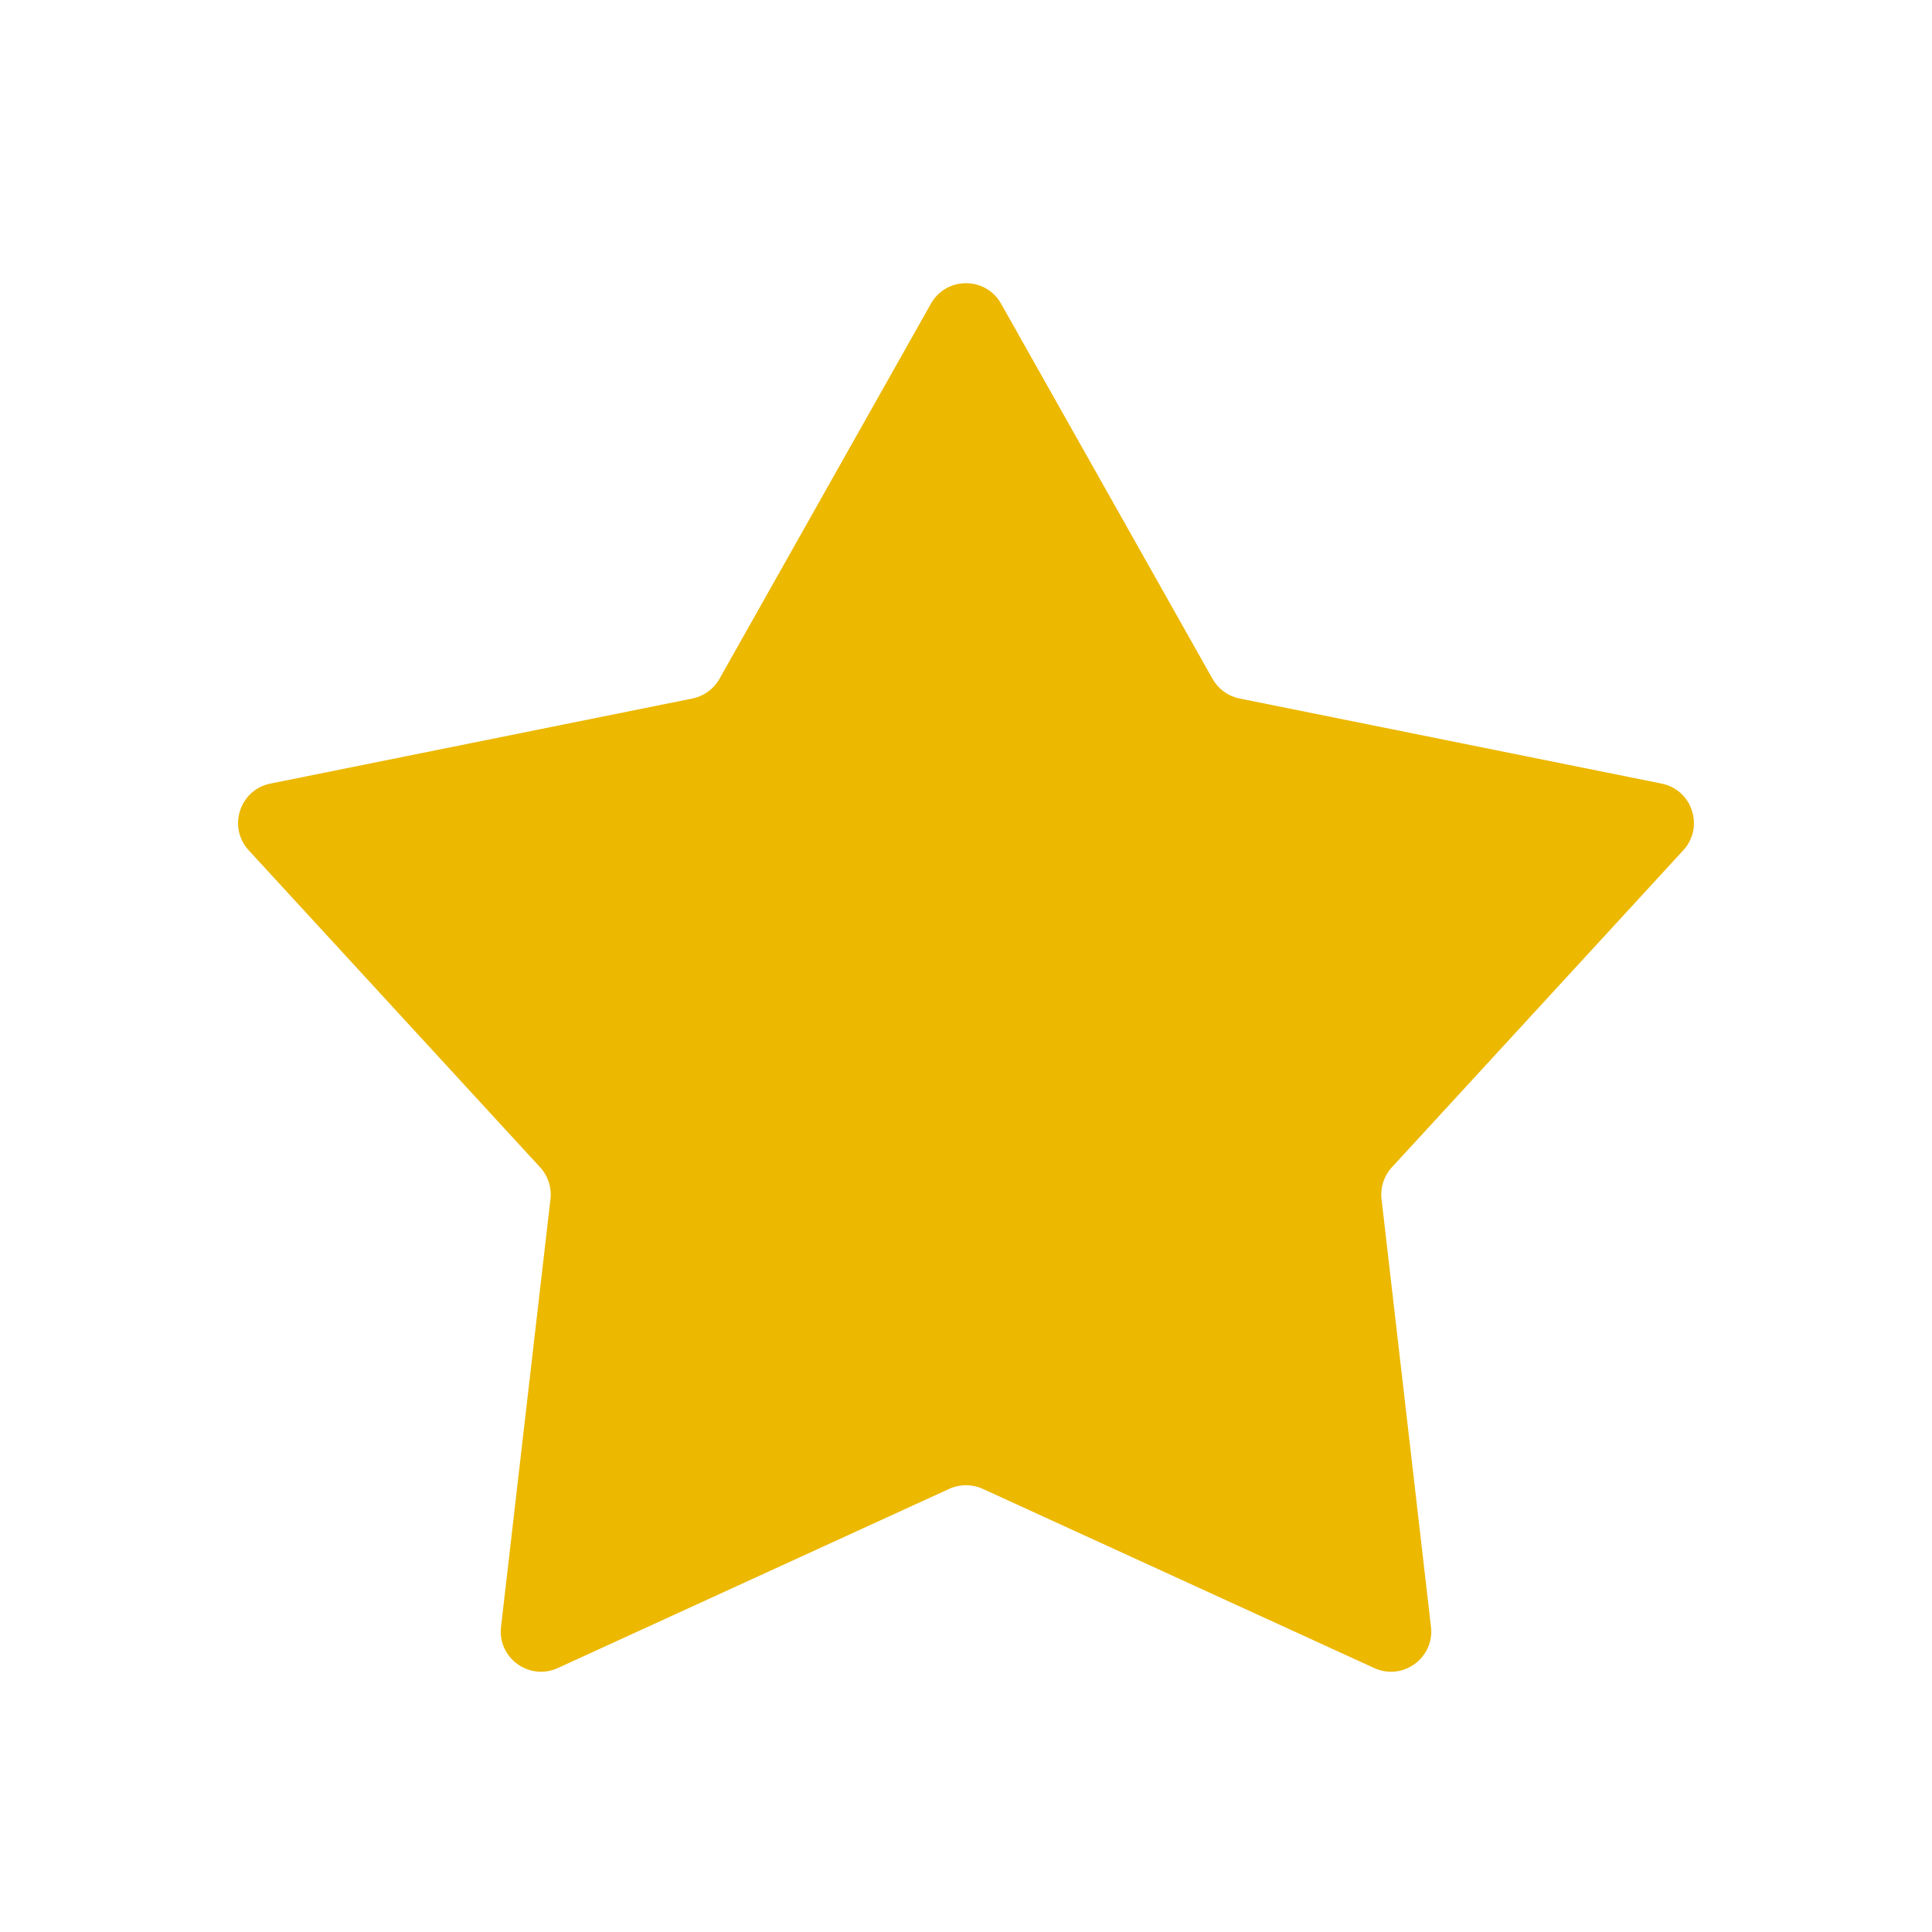
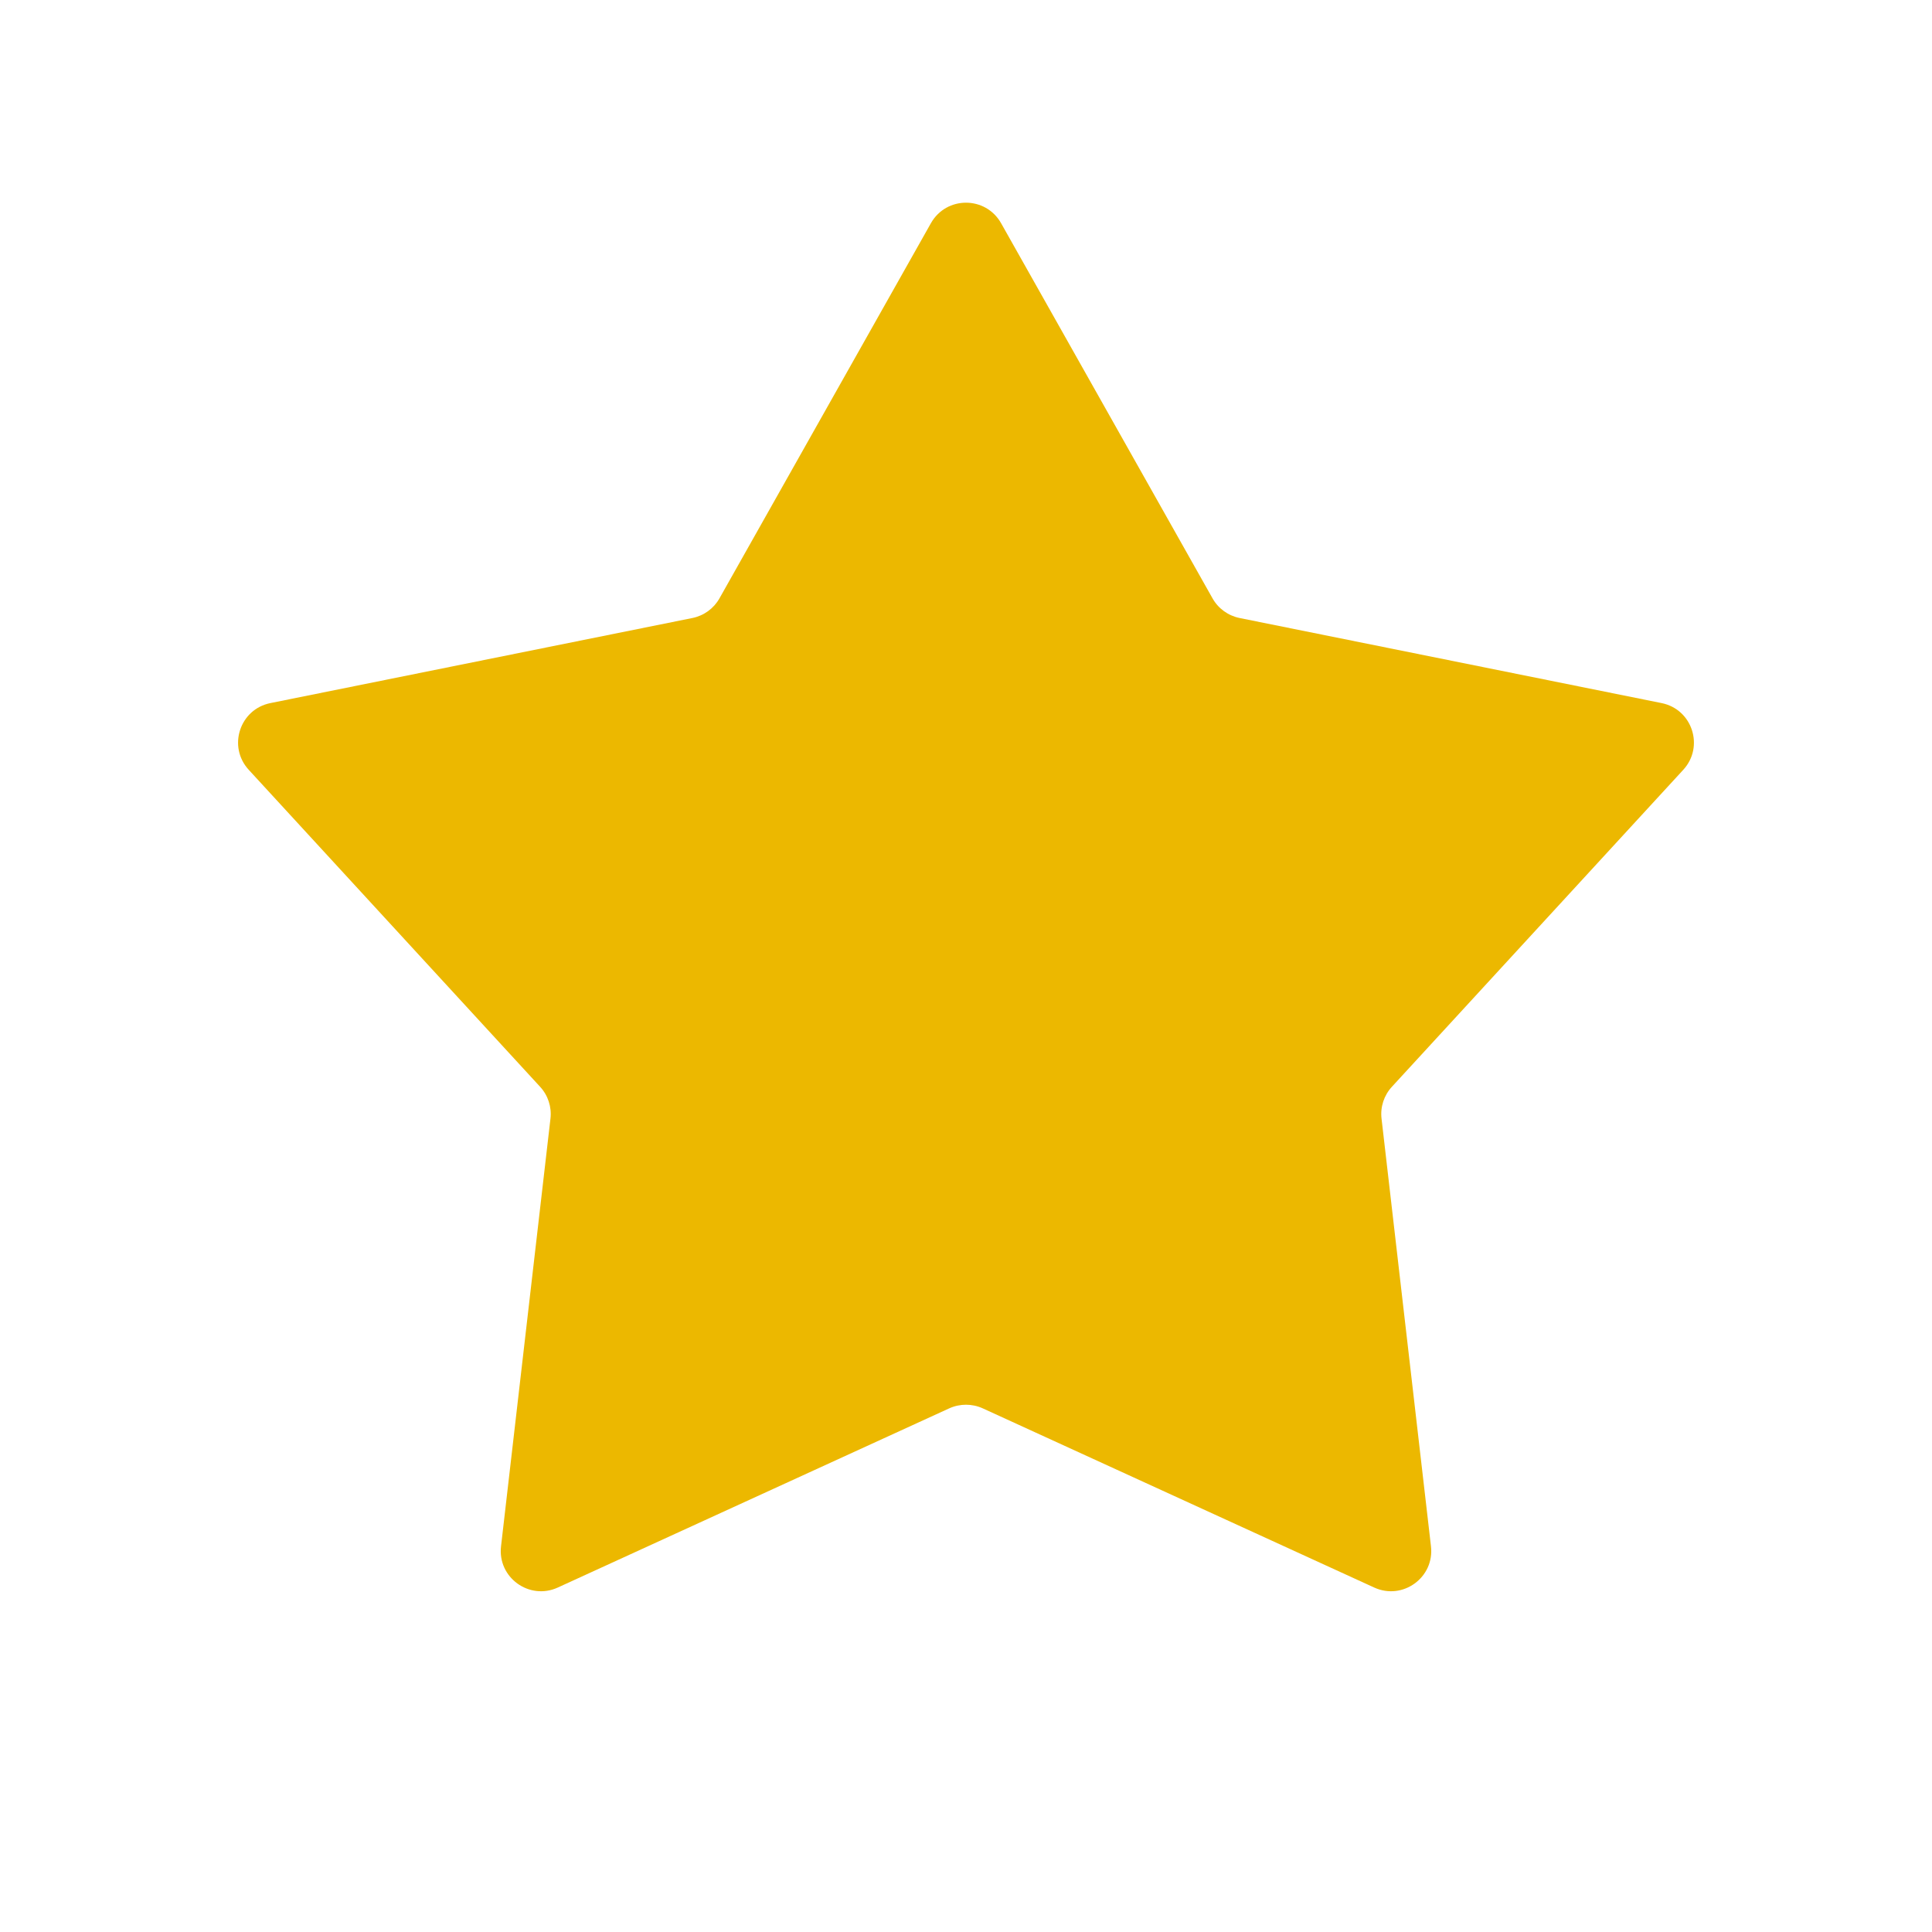
<svg xmlns="http://www.w3.org/2000/svg" width="24" height="24" viewBox="0 0 24 24" fill="none">
-   <path d="M11.564 3.773C11.756 3.433 12.244 3.433 12.436 3.773L15.062 8.432C15.133 8.559 15.256 8.648 15.398 8.677L20.641 9.734C21.023 9.811 21.174 10.276 20.91 10.563L17.291 14.5C17.192 14.607 17.145 14.752 17.162 14.896L17.776 20.209C17.821 20.596 17.425 20.883 17.071 20.721L12.208 18.495C12.076 18.435 11.924 18.435 11.792 18.495L6.929 20.721C6.575 20.883 6.179 20.596 6.224 20.209L6.838 14.896C6.855 14.752 6.808 14.607 6.709 14.5L3.09 10.563C2.826 10.276 2.977 9.811 3.359 9.734L8.602 8.677C8.744 8.648 8.867 8.559 8.938 8.432L11.564 3.773Z" fill="#ECB800" />
+   <path d="M11.564 2.773C11.756 2.433 12.244 2.433 12.436 2.773L15.062 7.432C15.133 7.559 15.256 7.648 15.398 7.677L20.641 8.734C21.023 8.811 21.174 9.276 20.91 9.563L17.291 13.5C17.192 13.607 17.145 13.752 17.162 13.896L17.776 19.209C17.821 19.596 17.425 19.883 17.071 19.721L12.208 17.495C12.076 17.435 11.924 17.435 11.792 17.495L6.929 19.721C6.575 19.883 6.179 19.596 6.224 19.209L6.838 13.896C6.855 13.752 6.808 13.607 6.709 13.5L3.09 9.563C2.826 9.276 2.977 8.811 3.359 8.734L8.602 7.677C8.744 7.648 8.867 7.559 8.938 7.432L11.564 2.773Z" fill="#ECB800" />
</svg>
